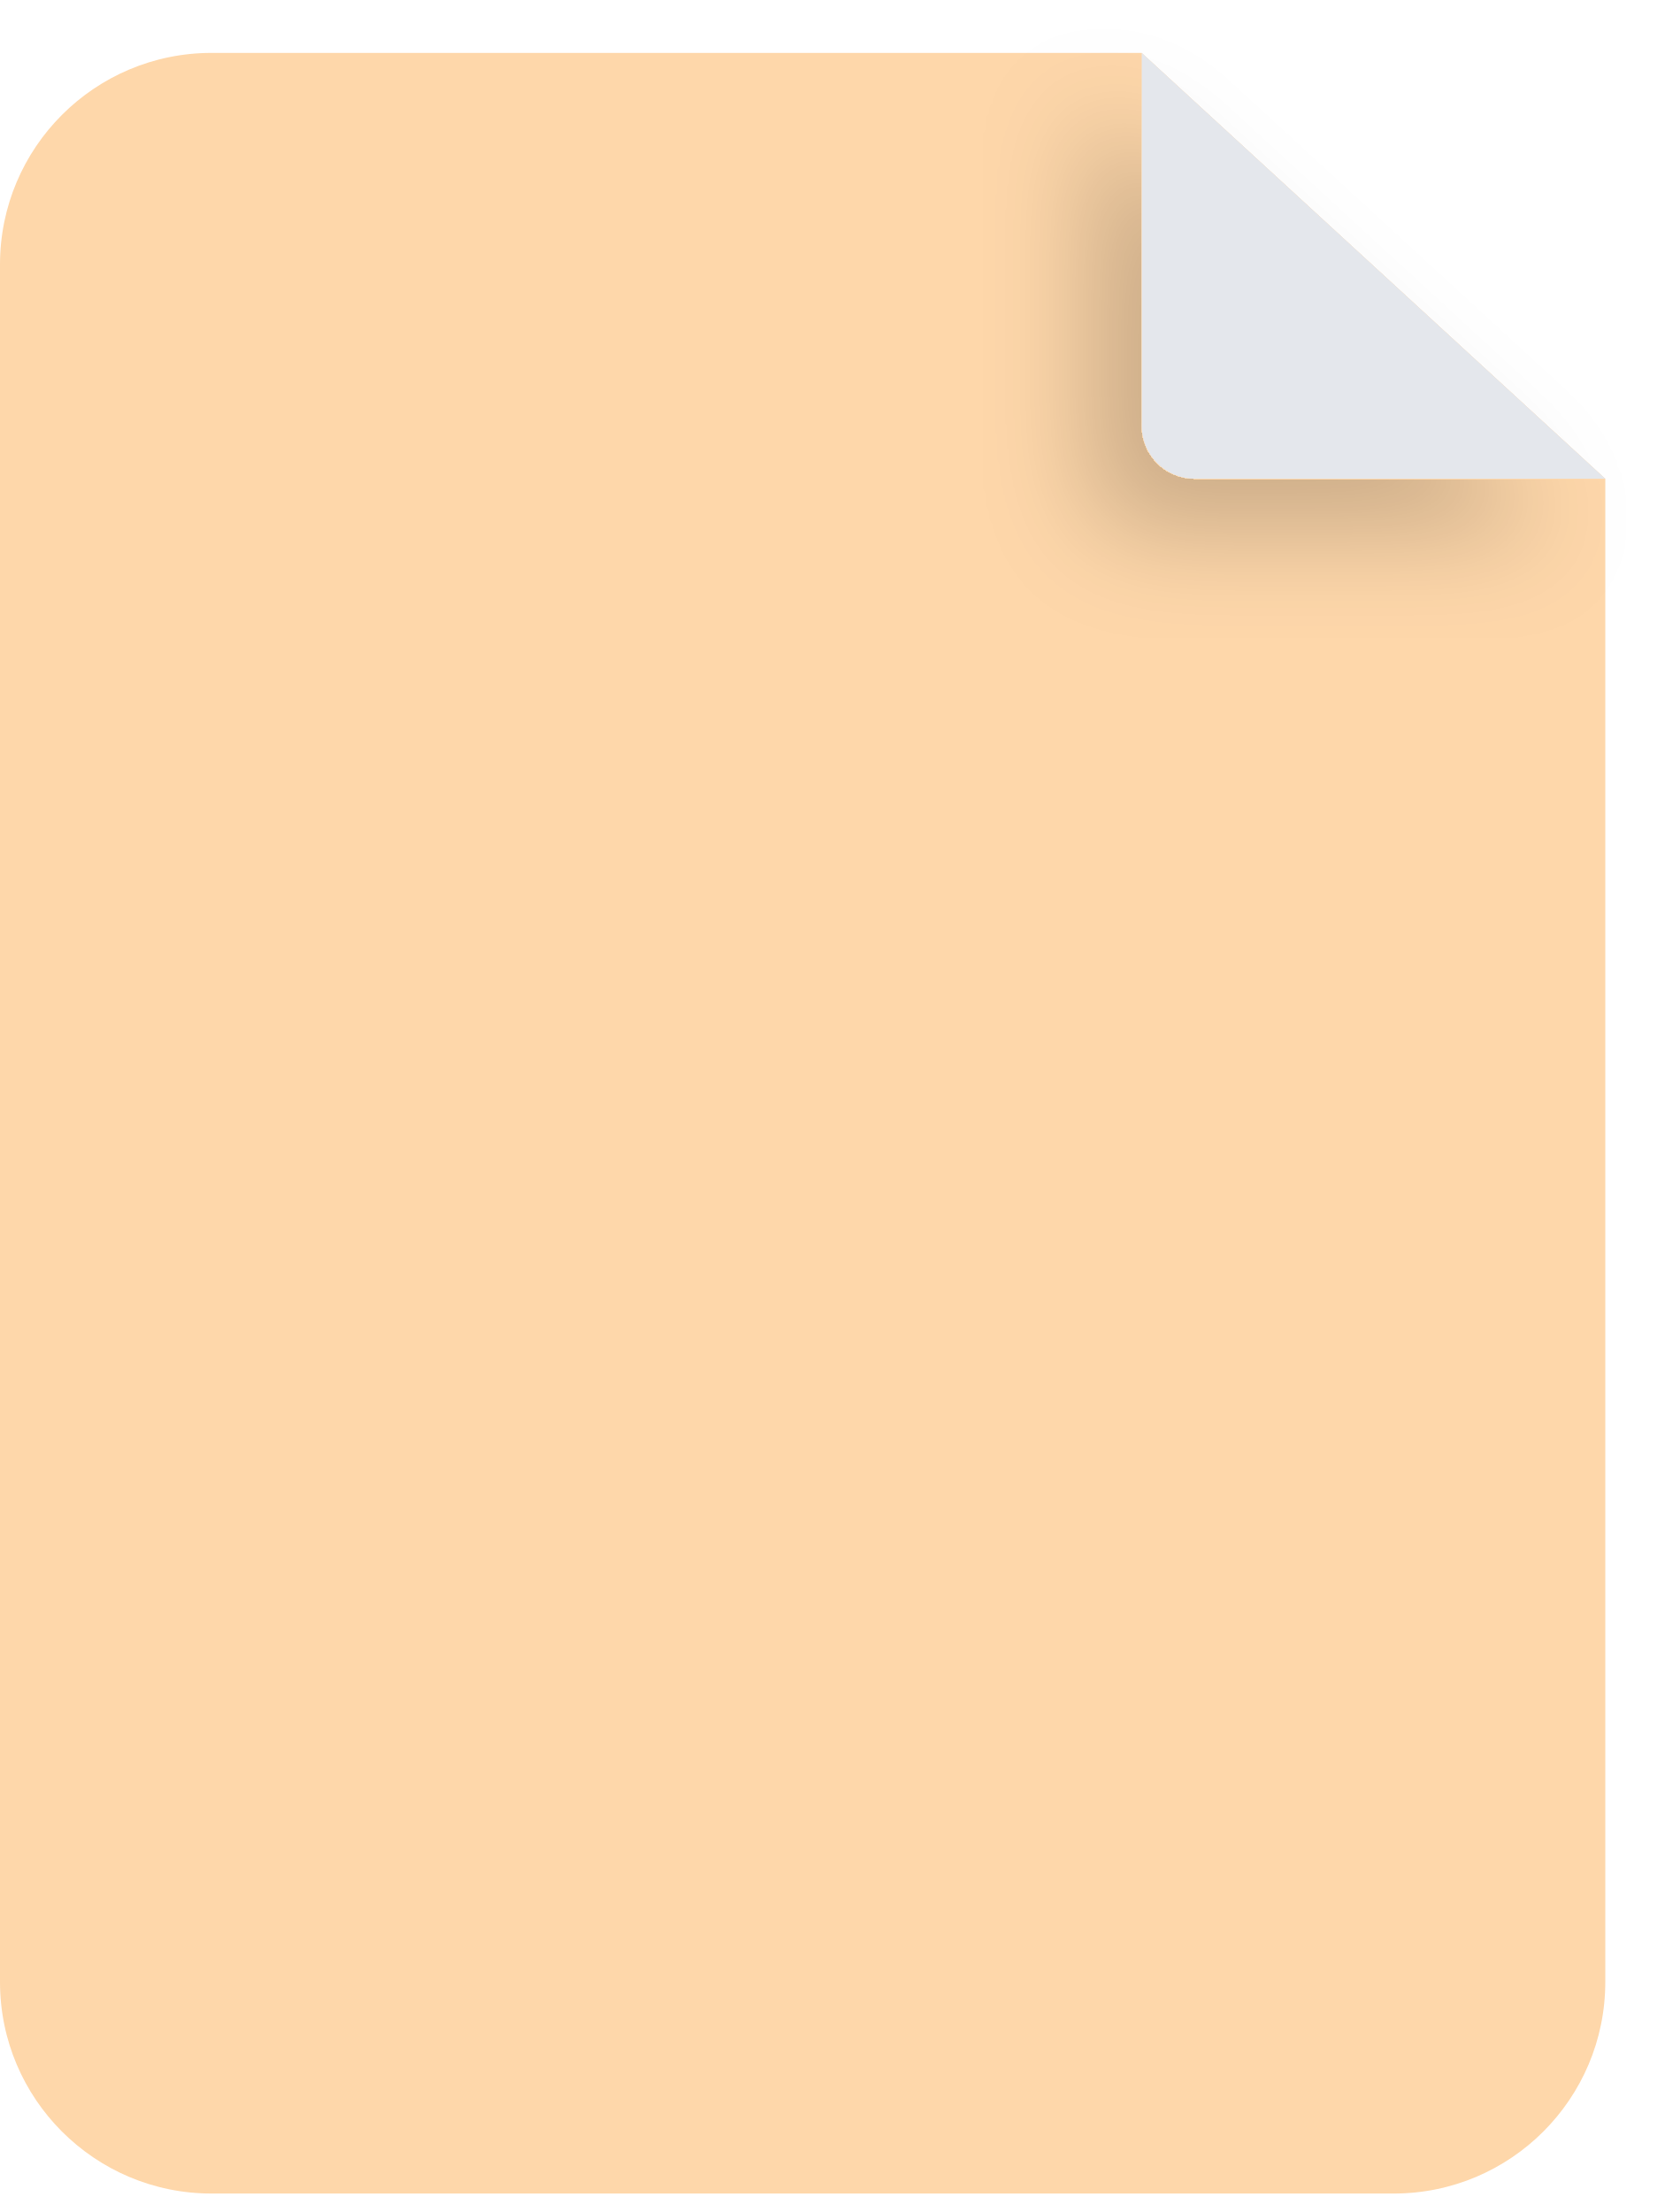
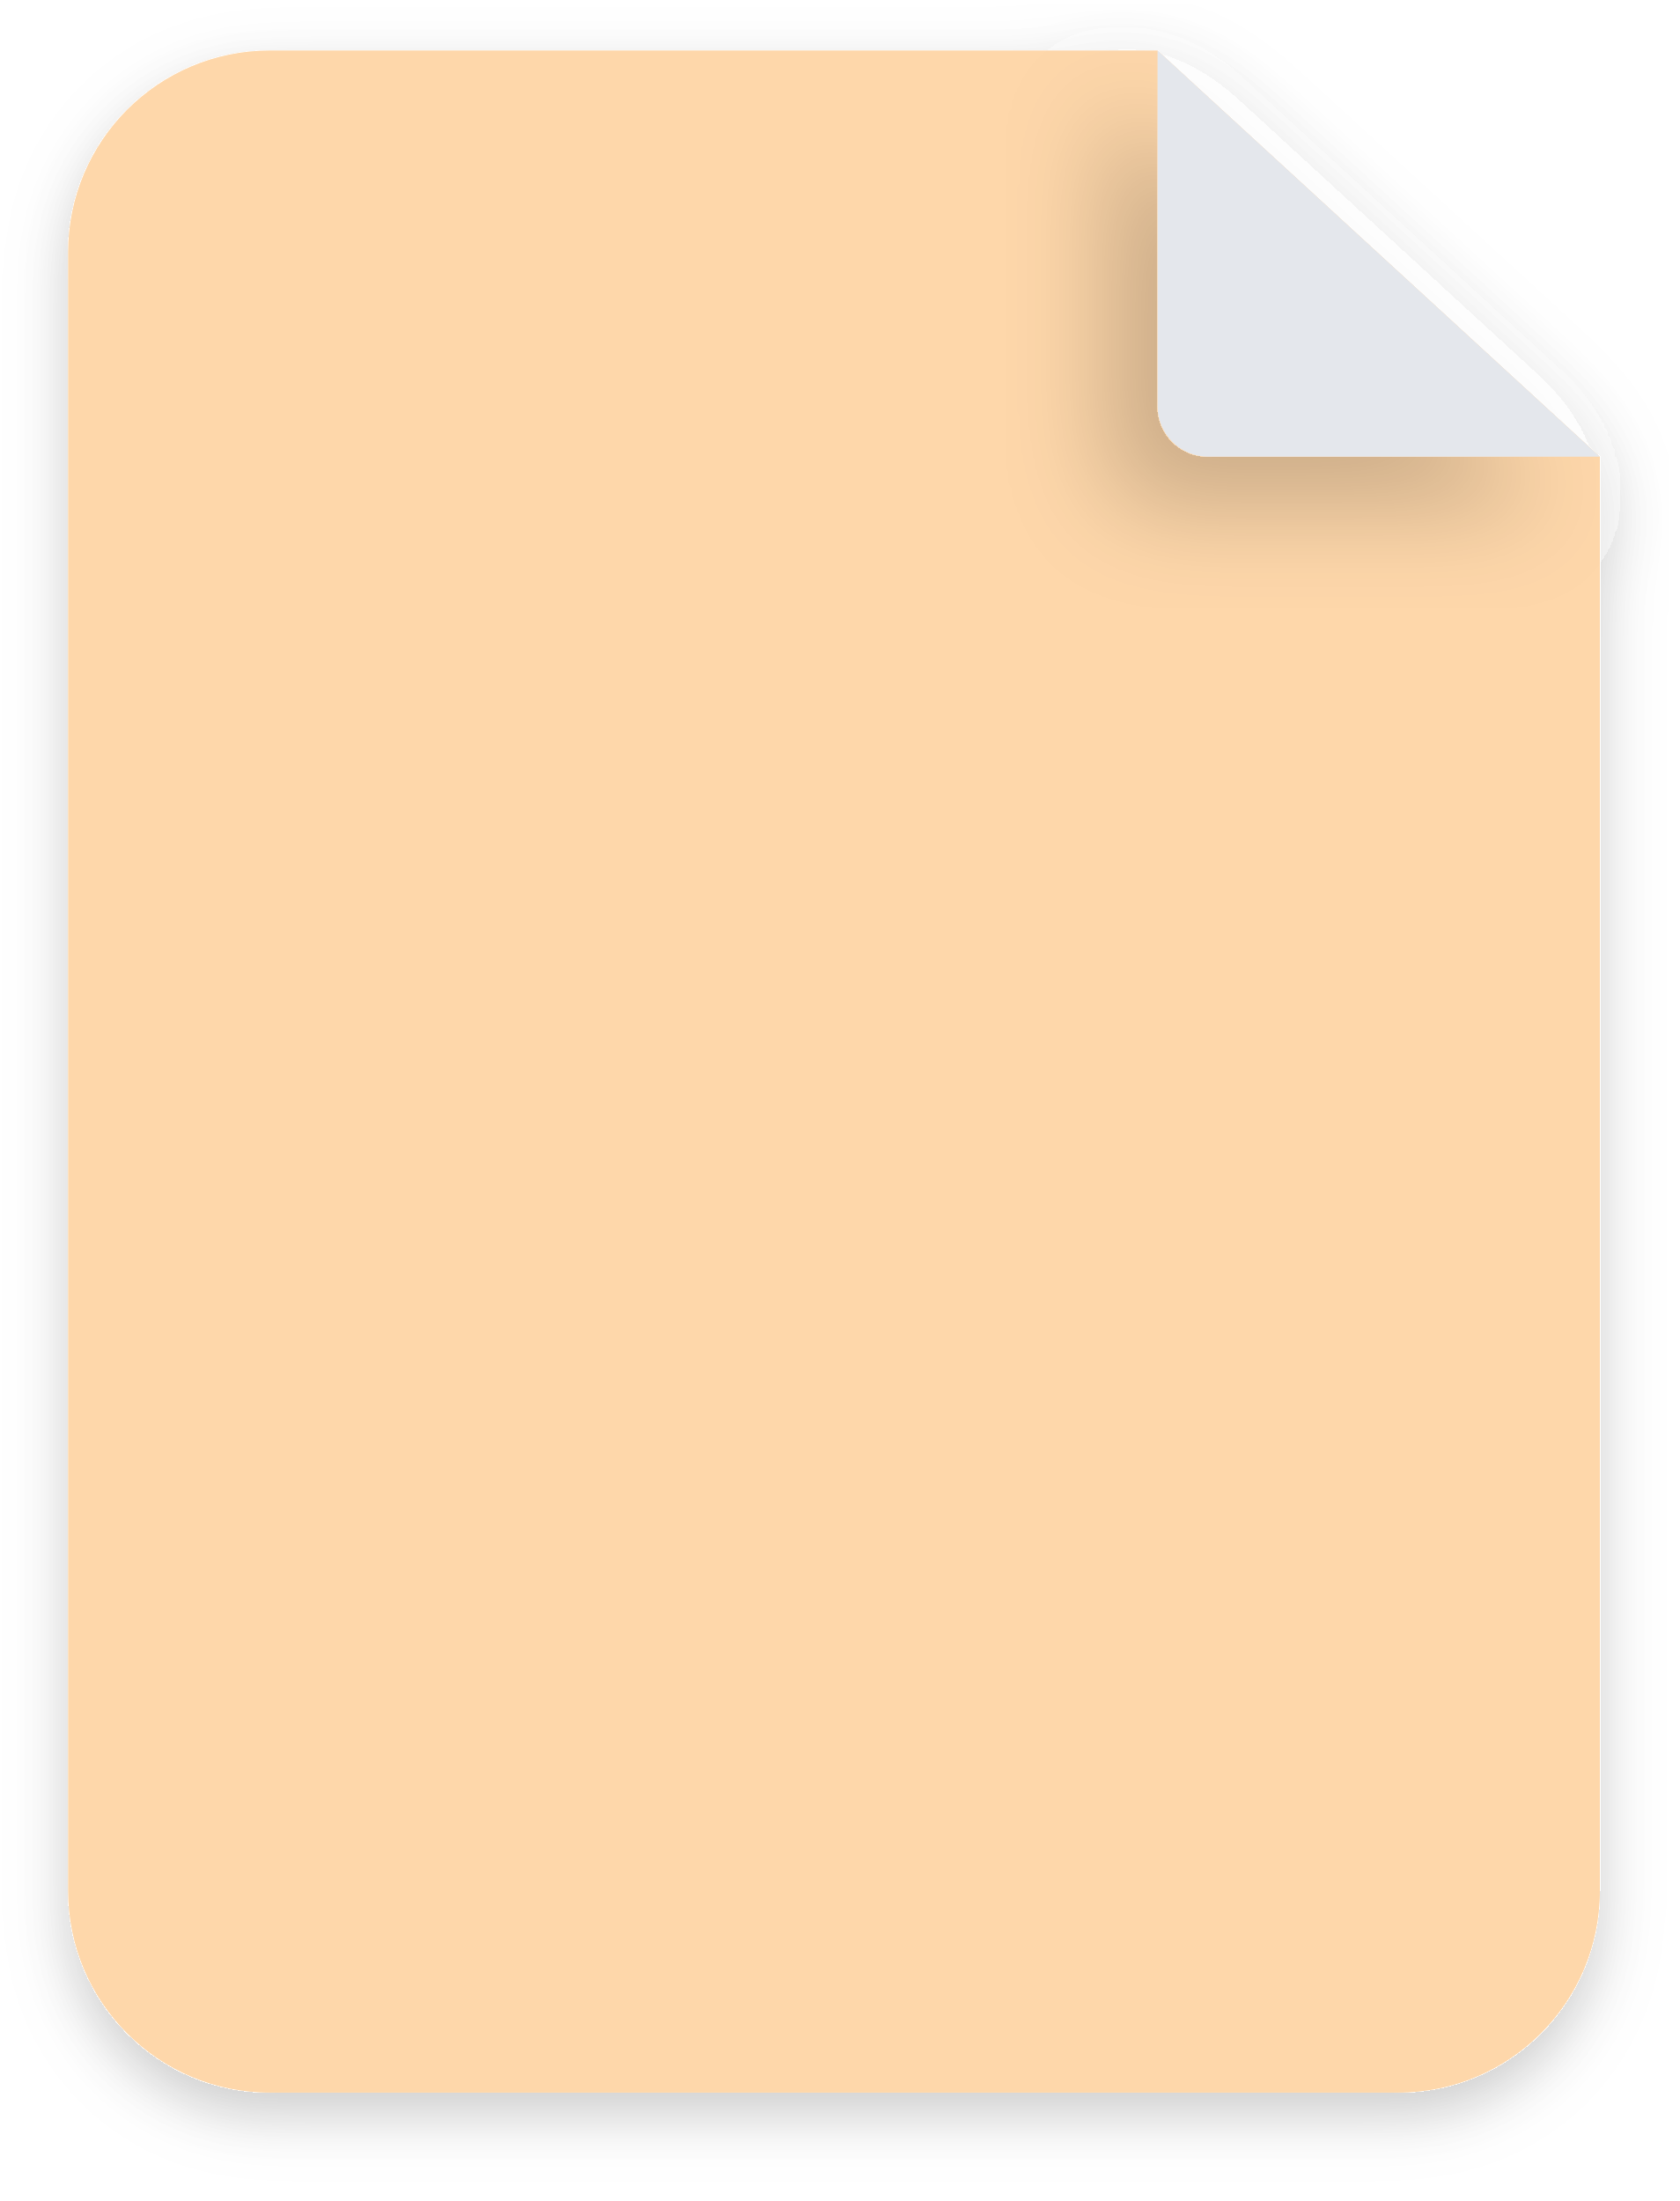
- <svg fill="none" viewBox="0 0 70 93">
-   <path fill="#FED7AA" d="M67.5 20.127v63.2a8.896 8.896 0 0 1-8.896 8.897H8.896A8.896 8.896 0 0 1 0 83.328V11.119a8.896 8.896 0 0 1 8.896-8.895h39.112z" />
+ <svg fill="none" viewBox="0 0 74 97">
  <g filter="url(#a)">
-     <path fill="#E4E7EC" d="M67.5 20.127H50.232a2.224 2.224 0 0 1-2.224-2.224V2.223z" />
+     <path fill="#FED7AA" d="M70.5 20.127v63.2a8.896 8.896 0 0 1-8.896 8.897H11.896A8.896 8.896 0 0 1 3 83.328V11.119a8.896 8.896 0 0 1 8.896-8.895h39.112z" />
+     <g filter="url(#b)">
+       <path fill="#E4E7EC" d="M70.5 20.127H53.232a2.224 2.224 0 0 1-2.224-2.224V2.223z" />
+     </g>
  </g>
  <defs>
-     <filter id="a" width="28.388" height="26.799" x="41.336" y="0" color-interpolation-filters="sRGB" filterUnits="userSpaceOnUse">
+     <filter id="a" width="73.5" height="96" x="0" y=".224" color-interpolation-filters="sRGB" filterUnits="userSpaceOnUse">
+       <feFlood flood-opacity="0" result="BackgroundImageFix" />
+       <feColorMatrix in="SourceAlpha" result="hardAlpha" type="matrix" values="0 0 0 0 0 0 0 0 0 0 0 0 0 0 0 0 0 0 127 0" />
+       <feOffset dy="1" />
+       <feGaussianBlur stdDeviation="1.5" />
+       <feComposite in2="hardAlpha" operator="out" />
+       <feColorMatrix type="matrix" values="0 0 0 0 0 0 0 0 0 0 0 0 0 0 0 0 0 0 0.1 0" />
+       <feBlend in2="BackgroundImageFix" mode="normal" result="effect1_dropShadow_1063_1503" />
+       <feColorMatrix in="SourceAlpha" result="hardAlpha" type="matrix" values="0 0 0 0 0 0 0 0 0 0 0 0 0 0 0 0 0 0 127 0" />
+       <feOffset dy="1" />
+       <feGaussianBlur stdDeviation="1" />
+       <feComposite in2="hardAlpha" operator="out" />
+       <feColorMatrix type="matrix" values="0 0 0 0 0 0 0 0 0 0 0 0 0 0 0 0 0 0 0.1 0" />
+       <feBlend in2="effect1_dropShadow_1063_1503" mode="normal" result="effect2_dropShadow_1063_1503" />
+       <feBlend in="SourceGraphic" in2="effect2_dropShadow_1063_1503" mode="normal" result="shape" />
+     </filter>
+     <filter id="b" width="28.388" height="26.799" x="44.336" y="0" color-interpolation-filters="sRGB" filterUnits="userSpaceOnUse">
      <feFlood flood-opacity="0" result="BackgroundImageFix" />
      <feColorMatrix in="SourceAlpha" result="hardAlpha" type="matrix" values="0 0 0 0 0 0 0 0 0 0 0 0 0 0 0 0 0 0 127 0" />
      <feOffset dx="-2.224" dy="2.224" />
      <feGaussianBlur stdDeviation="2.224" />
      <feComposite in2="hardAlpha" operator="out" />
      <feColorMatrix type="matrix" values="0 0 0 0 0 0 0 0 0 0 0 0 0 0 0 0 0 0 0.2 0" />
      <feBlend in2="BackgroundImageFix" mode="normal" result="effect1_dropShadow_1063_1503" />
      <feBlend in="SourceGraphic" in2="effect1_dropShadow_1063_1503" mode="normal" result="shape" />
    </filter>
  </defs>
</svg>
